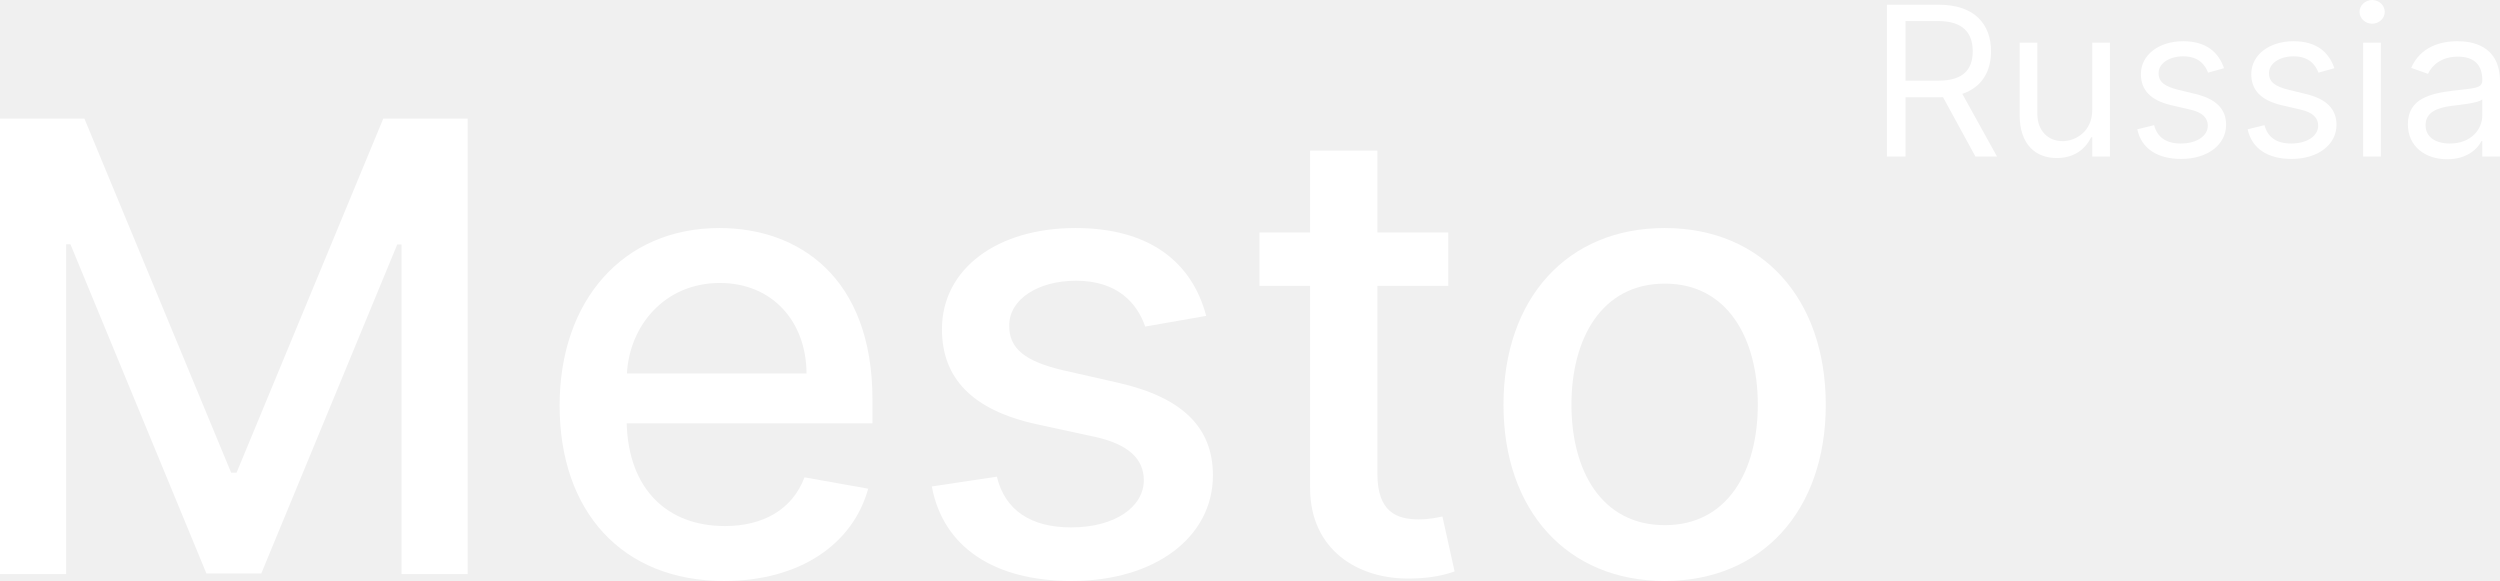
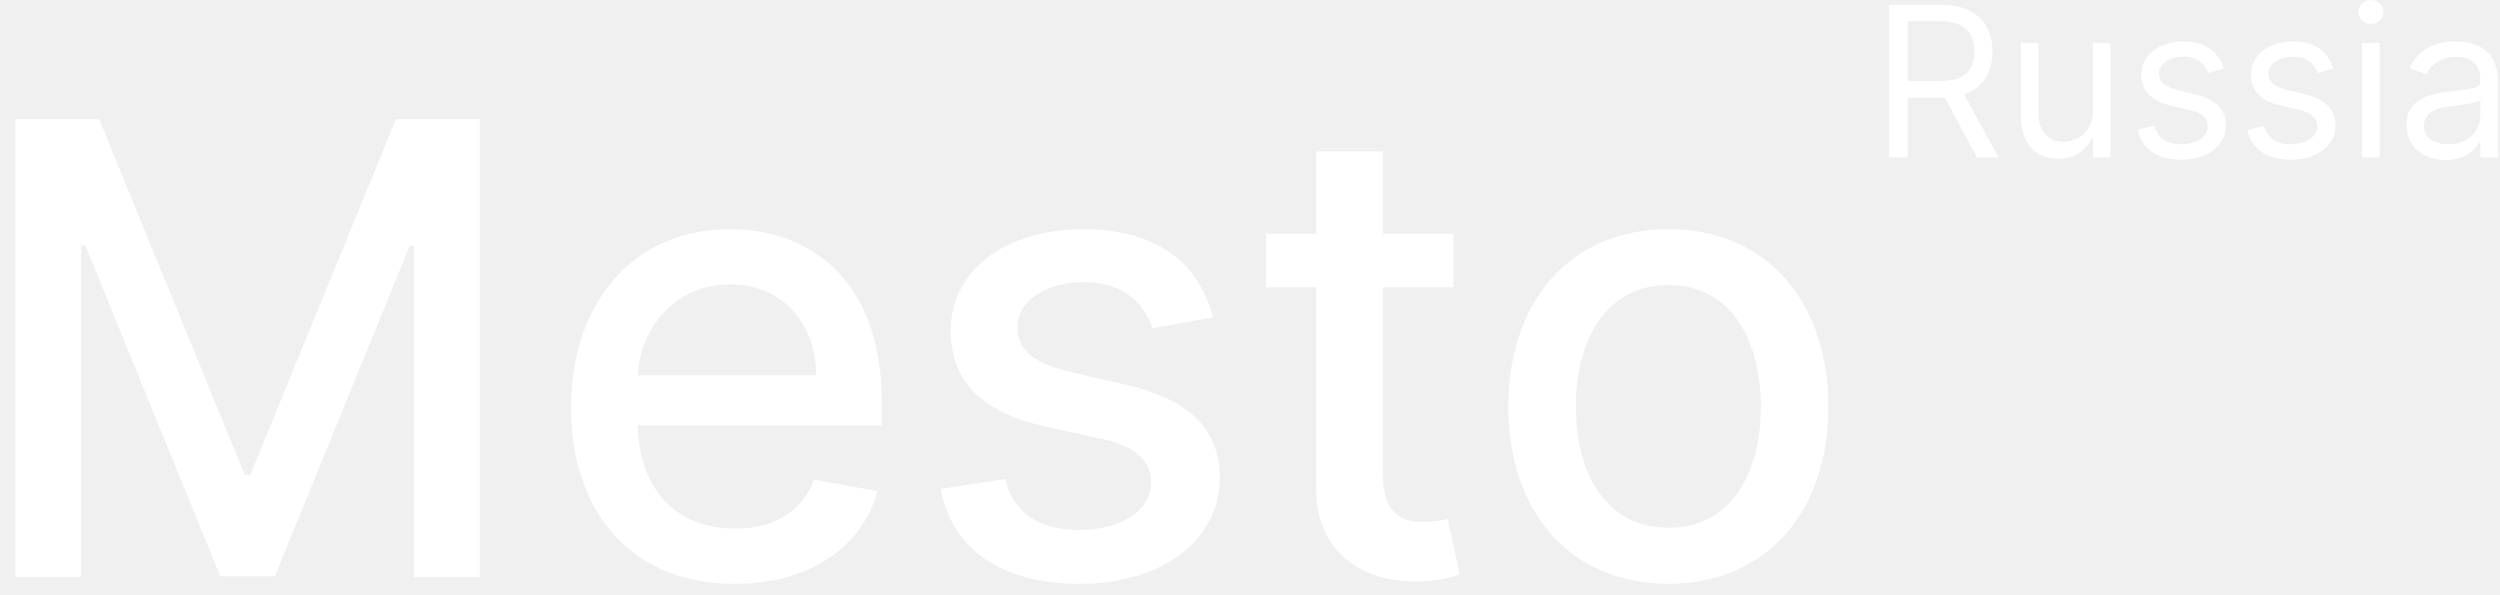
- <svg xmlns="http://www.w3.org/2000/svg" width="142" height="33" viewBox="0 0 142 33" fill="none">
-   <path d="M0 6.737V32.608H3.758V13.875H4.001L11.723 32.571H14.842L22.563 13.887H22.806V32.608H26.564V6.737H21.77L13.436 26.848H13.129L4.794 6.737H0Z" fill="white" />
-   <path d="M41.131 33C45.414 33 48.444 30.916 49.313 27.758L45.695 27.113C45.005 28.945 43.343 29.88 41.17 29.88C37.897 29.88 35.698 27.783 35.596 24.044H49.556V22.705C49.556 15.694 45.312 12.952 40.863 12.952C35.391 12.952 31.786 17.071 31.786 23.033C31.786 29.059 35.34 33 41.131 33ZM35.609 21.214C35.762 18.46 37.782 16.073 40.888 16.073C43.854 16.073 45.797 18.245 45.81 21.214H35.609Z" fill="white" />
-   <path d="M68.511 17.942C67.718 14.923 65.328 12.952 61.083 12.952C56.647 12.952 53.503 15.264 53.503 18.7C53.503 21.454 55.19 23.286 58.872 24.094L62.196 24.814C64.087 25.231 64.969 26.065 64.969 27.277C64.969 28.781 63.346 29.956 60.84 29.956C58.552 29.956 57.082 28.983 56.622 27.075L52.927 27.631C53.566 31.067 56.456 33 60.866 33C65.609 33 68.894 30.511 68.894 27C68.894 24.258 67.13 22.566 63.525 21.744L60.406 21.037C58.245 20.532 57.312 19.812 57.325 18.498C57.312 17.007 58.948 15.946 61.122 15.946C63.499 15.946 64.599 17.247 65.046 18.549L68.511 17.942Z" fill="white" />
-   <path d="M82.263 13.205H78.236V8.556H74.413V13.205H71.537V16.237H74.413V27.694C74.401 31.219 77.124 32.924 80.141 32.861C81.355 32.848 82.173 32.621 82.621 32.457L81.93 29.337C81.674 29.387 81.201 29.501 80.588 29.501C79.348 29.501 78.236 29.097 78.236 26.911V16.237H82.263V13.205Z" fill="white" />
-   <path d="M94.551 33C100.086 33 103.704 28.995 103.704 22.995C103.704 16.957 100.086 12.952 94.551 12.952C89.016 12.952 85.398 16.957 85.398 22.995C85.398 28.995 89.016 33 94.551 33ZM94.564 29.829C90.946 29.829 89.258 26.709 89.258 22.983C89.258 19.269 90.946 16.11 94.564 16.11C98.156 16.11 99.843 19.269 99.843 22.983C99.843 26.709 98.156 29.829 94.564 29.829Z" fill="white" />
-   <path d="M107.176 8.893H108.233V5.525H110.142C110.219 5.525 110.291 5.525 110.364 5.52L112.205 8.893H113.432L111.459 5.331C112.571 4.956 113.091 4.059 113.091 2.914C113.091 1.39 112.171 0.269 110.125 0.269H107.176V8.893ZM108.233 4.581V1.196H110.091C111.506 1.196 112.051 1.878 112.051 2.914C112.051 3.95 111.506 4.581 110.108 4.581H108.233Z" fill="white" />
-   <path d="M118.84 6.249C118.84 7.462 117.903 8.017 117.153 8.017C116.318 8.017 115.721 7.411 115.721 6.468V2.425H114.716V6.535C114.716 8.186 115.602 8.977 116.829 8.977C117.818 8.977 118.465 8.455 118.772 7.798H118.84V8.893H119.846V2.425H118.84V6.249Z" fill="white" />
-   <path d="M126.324 3.874C126.009 2.956 125.301 2.341 124.006 2.341C122.625 2.341 121.603 3.116 121.603 4.211C121.603 5.103 122.14 5.701 123.341 5.979L124.432 6.232C125.093 6.384 125.404 6.695 125.404 7.142C125.404 7.697 124.807 8.152 123.87 8.152C123.047 8.152 122.532 7.803 122.353 7.108L121.398 7.344C121.633 8.443 122.549 9.028 123.887 9.028C125.408 9.028 126.443 8.207 126.443 7.091C126.443 6.19 125.872 5.621 124.705 5.339L123.733 5.103C122.958 4.914 122.608 4.657 122.608 4.16C122.608 3.604 123.205 3.2 124.006 3.2C124.884 3.2 125.246 3.68 125.421 4.127L126.324 3.874Z" fill="white" />
-   <path d="M132.593 3.874C132.278 2.956 131.571 2.341 130.275 2.341C128.895 2.341 127.872 3.116 127.872 4.211C127.872 5.103 128.409 5.701 129.611 5.979L130.701 6.232C131.362 6.384 131.673 6.695 131.673 7.142C131.673 7.697 131.076 8.152 130.139 8.152C129.317 8.152 128.801 7.803 128.622 7.108L127.667 7.344C127.902 8.443 128.818 9.028 130.156 9.028C131.677 9.028 132.713 8.207 132.713 7.091C132.713 6.19 132.142 5.621 130.974 5.339L130.003 5.103C129.227 4.914 128.878 4.657 128.878 4.16C128.878 3.604 129.474 3.2 130.275 3.2C131.153 3.2 131.515 3.68 131.69 4.127L132.593 3.874Z" fill="white" />
-   <path d="M134.227 8.893H135.232V2.425H134.227V8.893ZM134.738 1.347C135.13 1.347 135.454 1.044 135.454 0.674C135.454 0.303 135.13 0 134.738 0C134.346 0 134.022 0.303 134.022 0.674C134.022 1.044 134.346 1.347 134.738 1.347Z" fill="white" />
-   <path d="M139 9.045C140.142 9.045 140.739 8.438 140.943 8.017H140.994V8.893H142V4.632C142 2.577 140.415 2.341 139.58 2.341C138.591 2.341 137.466 2.678 136.955 3.857L137.909 4.194C138.131 3.722 138.655 3.217 139.614 3.217C140.538 3.217 140.994 3.701 140.994 4.531V4.564C140.994 5.045 140.5 5.002 139.307 5.154C138.092 5.31 136.767 5.575 136.767 7.057C136.767 8.321 137.756 9.045 139 9.045ZM139.154 8.152C138.352 8.152 137.773 7.798 137.773 7.108C137.773 6.35 138.472 6.114 139.256 6.013C139.682 5.962 140.824 5.845 140.994 5.642V6.552C140.994 7.36 140.347 8.152 139.154 8.152Z" fill="white" />
+ <svg xmlns="http://www.w3.org/2000/svg" viewBox="0 0 143 34" fill="none">
+   <path d="M0.876 6.818V33H4.635V14.041H4.878L12.599 32.962H15.719L23.44 14.054H23.683V33H27.442V6.818H22.648L14.312 27.171H14.006L5.67 6.818H0.876Z" fill="white" />
+   <path d="M42.009 33.396C46.292 33.396 49.322 31.287 50.191 28.091L46.573 27.439C45.883 29.293 44.221 30.239 42.048 30.239C38.775 30.239 36.576 28.116 36.474 24.332H50.434V22.977C50.434 15.882 46.19 13.108 41.741 13.108C36.269 13.108 32.664 17.276 32.664 23.31C32.664 29.408 36.218 33.396 42.009 33.396ZM36.486 21.469C36.64 18.682 38.66 16.266 41.766 16.266C44.732 16.266 46.675 18.465 46.688 21.469H36.486Z" fill="white" />
+   <path d="M69.389 18.158C68.597 15.102 66.206 13.108 61.962 13.108C57.526 13.108 54.381 15.447 54.381 18.925C54.381 21.712 56.069 23.565 59.75 24.384L63.074 25.112C64.966 25.534 65.848 26.378 65.848 27.605C65.848 29.126 64.225 30.315 61.719 30.315C59.431 30.315 57.961 29.331 57.5 27.401L53.806 27.963C54.445 31.44 57.334 33.396 61.745 33.396C66.488 33.396 69.773 30.878 69.773 27.324C69.773 24.55 68.009 22.837 64.404 22.006L61.284 21.29C59.124 20.778 58.191 20.05 58.203 18.72C58.191 17.212 59.827 16.138 62 16.138C64.378 16.138 65.478 17.454 65.925 18.771L69.389 18.158Z" fill="white" />
+   <path d="M83.142 13.364H79.115V8.659H75.293V13.364H72.416V16.432H75.293V28.027C75.28 31.594 78.003 33.32 81.02 33.256C82.234 33.243 83.052 33.013 83.5 32.847L82.81 29.689C82.554 29.74 82.081 29.855 81.467 29.855C80.227 29.855 79.115 29.446 79.115 27.234V16.432H83.142V13.364Z" fill="white" />
+   <path d="M95.431 33.396C100.966 33.396 104.584 29.344 104.584 23.271C104.584 17.16 100.966 13.108 95.431 13.108C89.895 13.108 86.277 17.16 86.277 23.271C86.277 29.344 89.895 33.396 95.431 33.396ZM95.444 30.188C91.826 30.188 90.138 27.03 90.138 23.259C90.138 19.5 91.826 16.304 95.444 16.304C99.036 16.304 100.723 19.5 100.723 23.259C100.723 27.03 99.036 30.188 95.444 30.188Z" fill="white" />
+   <path d="M108.057 9H109.114V5.591H111.023C111.099 5.591 111.172 5.591 111.244 5.587L113.085 9H114.312L112.339 5.395C113.452 5.016 113.972 4.108 113.972 2.949C113.972 1.406 113.051 0.273 111.006 0.273H108.057V9ZM109.114 4.636V1.21H110.972C112.386 1.21 112.932 1.901 112.932 2.949C112.932 3.997 112.386 4.636 110.989 4.636H109.114Z" fill="white" />
+   <path d="M119.721 6.324C119.721 7.551 118.784 8.114 118.034 8.114C117.198 8.114 116.602 7.5 116.602 6.545V2.455H115.596V6.614C115.596 8.284 116.483 9.085 117.71 9.085C118.698 9.085 119.346 8.557 119.653 7.892H119.721V9H120.727V2.455H119.721V6.324Z" fill="white" />
+   <path d="M127.205 3.92C126.89 2.991 126.183 2.369 124.887 2.369C123.506 2.369 122.484 3.153 122.484 4.261C122.484 5.165 123.021 5.77 124.222 6.051L125.313 6.307C125.974 6.46 126.285 6.776 126.285 7.227C126.285 7.79 125.688 8.25 124.751 8.25C123.928 8.25 123.413 7.896 123.234 7.193L122.279 7.432C122.513 8.544 123.43 9.136 124.768 9.136C126.289 9.136 127.325 8.305 127.325 7.176C127.325 6.264 126.754 5.689 125.586 5.403L124.614 5.165C123.839 4.973 123.489 4.713 123.489 4.21C123.489 3.648 124.086 3.239 124.887 3.239C125.765 3.239 126.127 3.724 126.302 4.176L127.205 3.92Z" fill="white" />
+   <path d="M133.475 3.92C133.159 2.991 132.452 2.369 131.157 2.369C129.776 2.369 128.753 3.153 128.753 4.261C128.753 5.165 129.29 5.77 130.492 6.051L131.583 6.307C132.243 6.46 132.554 6.776 132.554 7.227C132.554 7.79 131.958 8.25 131.02 8.25C130.198 8.25 129.682 7.896 129.503 7.193L128.549 7.432C128.783 8.544 129.699 9.136 131.037 9.136C132.559 9.136 133.594 8.305 133.594 7.176C133.594 6.264 133.023 5.689 131.855 5.403L130.884 5.165C130.108 4.973 129.759 4.713 129.759 4.21C129.759 3.648 130.355 3.239 131.157 3.239C132.034 3.239 132.397 3.724 132.571 4.176L133.475 3.92Z" fill="white" />
+   <path d="M135.108 9H136.114V2.455H135.108V9ZM135.619 1.364C136.011 1.364 136.335 1.057 136.335 0.682C136.335 0.307 136.011 0 135.619 0C135.227 0 134.903 0.307 134.903 0.682C134.903 1.057 135.227 1.364 135.619 1.364Z" fill="white" />
+   <path d="M139.882 9.153C141.024 9.153 141.62 8.54 141.825 8.114H141.876V9H142.882V4.688C142.882 2.608 141.296 2.369 140.461 2.369C139.473 2.369 138.348 2.71 137.836 3.903L138.791 4.244C139.012 3.767 139.537 3.256 140.495 3.256C141.42 3.256 141.876 3.746 141.876 4.585V4.619C141.876 5.105 141.382 5.062 140.189 5.216C138.974 5.374 137.649 5.642 137.649 7.142C137.649 8.42 138.637 9.153 139.882 9.153ZM140.035 8.25C139.234 8.25 138.654 7.892 138.654 7.193C138.654 6.426 139.353 6.188 140.137 6.085C140.564 6.034 141.706 5.915 141.876 5.71V6.631C141.876 7.449 141.228 8.25 140.035 8.25Z" fill="white" />
</svg>
